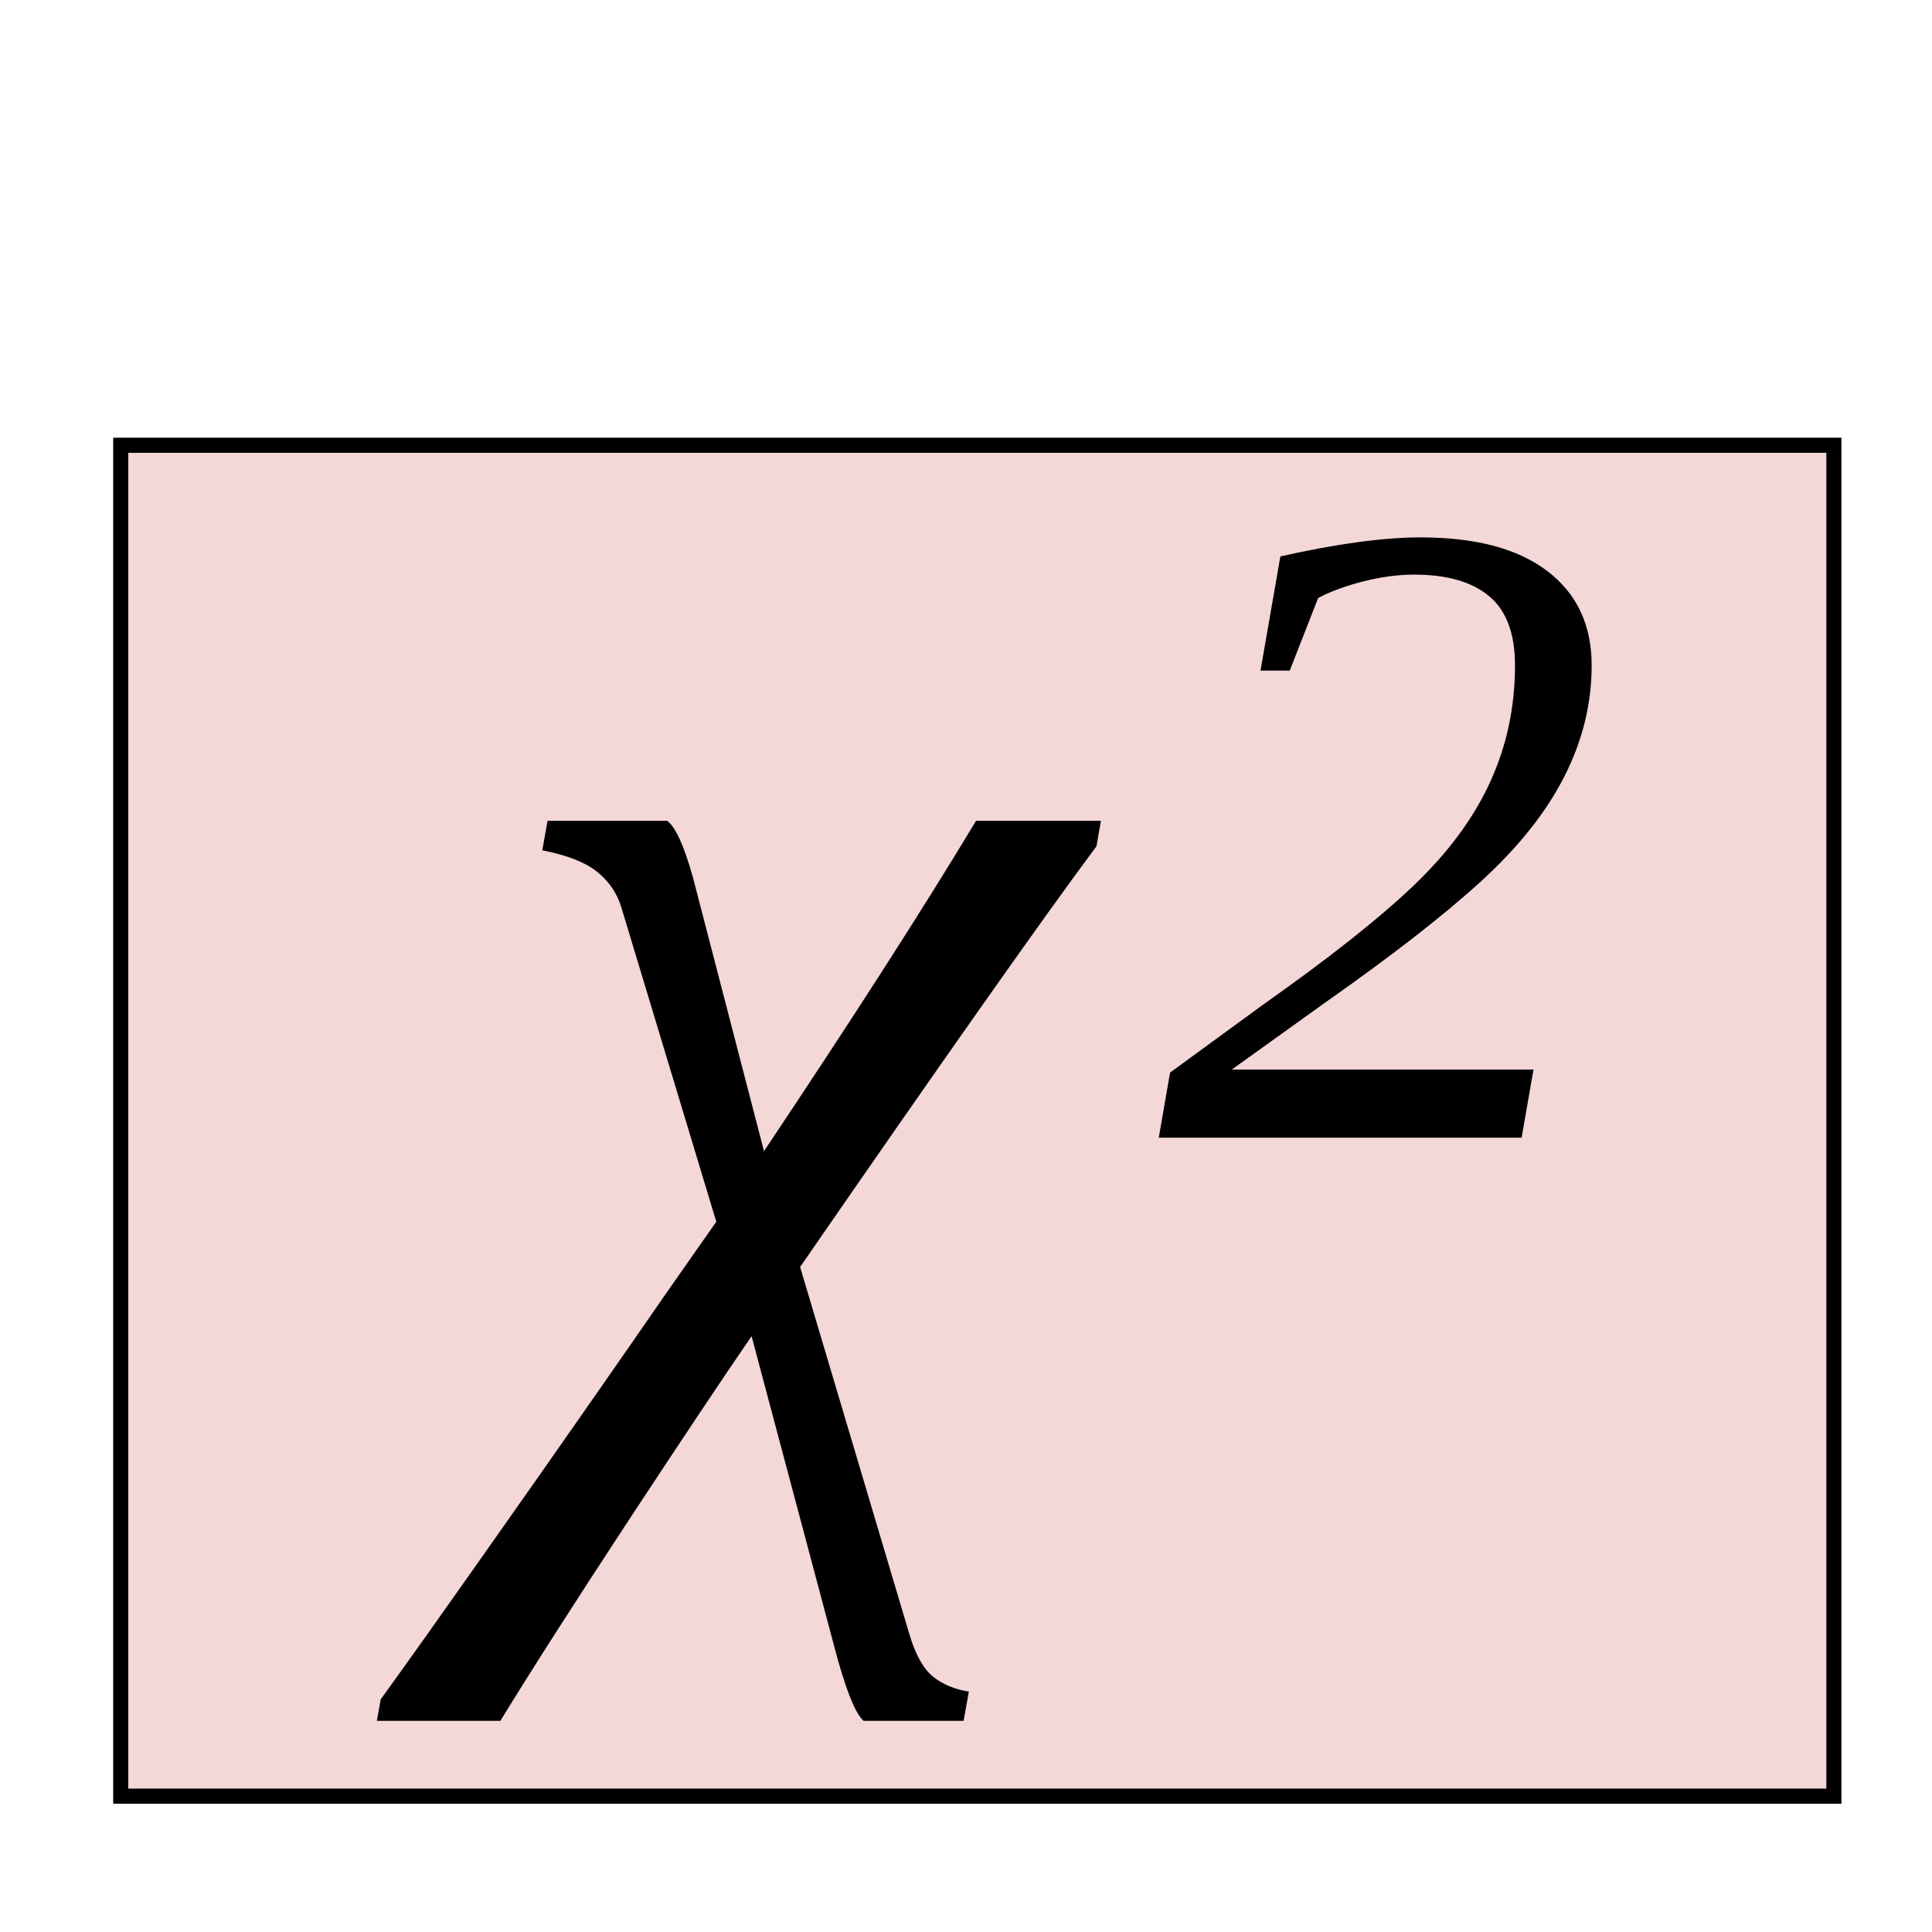
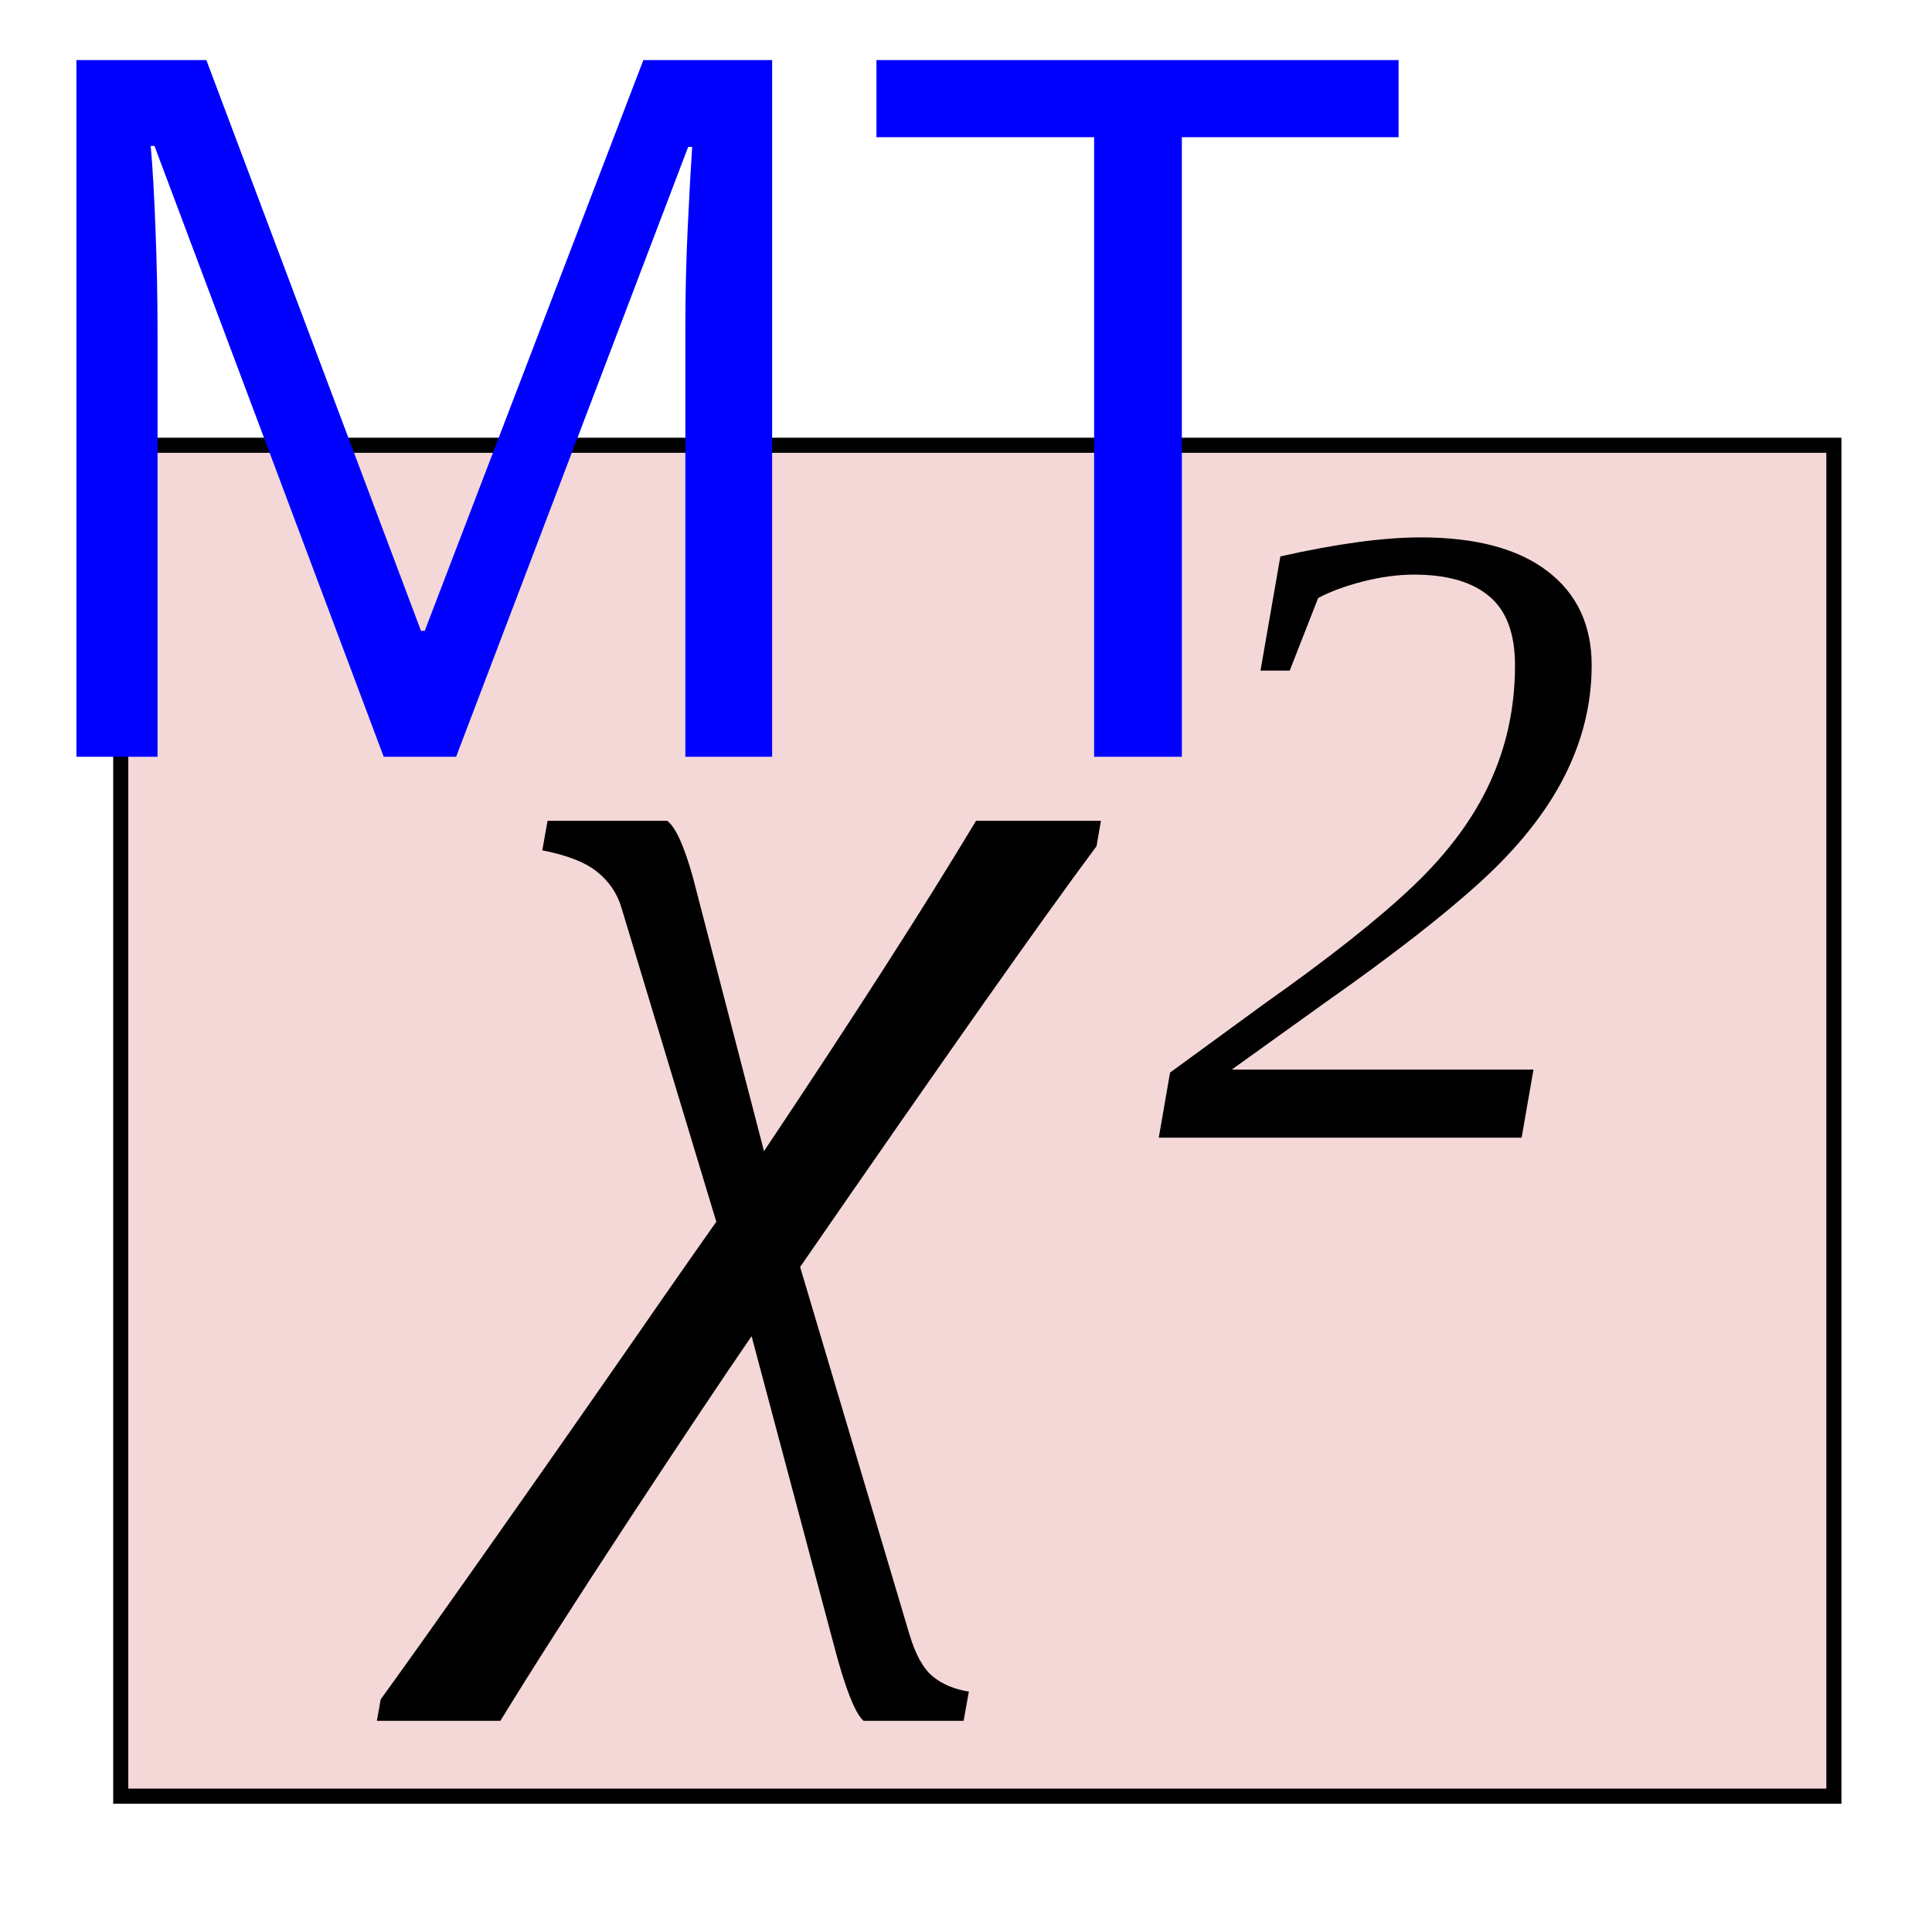
<svg xmlns="http://www.w3.org/2000/svg" xmlns:xlink="http://www.w3.org/1999/xlink" version="1.0" id="svg2606" height="128" width="128">
  <defs id="defs2608">
    <linearGradient id="linearGradient3449">
      <stop style="stop-color:#000000;stop-opacity:1;" id="stop3451" offset="0" />
      <stop style="stop-color:#000000;stop-opacity:0;" id="stop3453" offset="1" />
    </linearGradient>
    <linearGradient id="linearGradient3295">
      <stop style="stop-color:#baff63;stop-opacity:1;" id="stop3297" offset="0" />
      <stop style="stop-color:#ffffff;stop-opacity:0;" id="stop3299" offset="1" />
    </linearGradient>
    <linearGradient id="linearGradient3260">
      <stop style="stop-color:#ffffff;stop-opacity:1;" id="stop3262" offset="0" />
      <stop style="stop-color:#ffffff;stop-opacity:0;" id="stop3264" offset="1" />
    </linearGradient>
    <linearGradient id="linearGradient3202">
      <stop style="stop-color:#cbff9c;stop-opacity:1;" id="stop3204" offset="0" />
      <stop style="stop-color:#65c171;stop-opacity:0" id="stop3206" offset="1" />
    </linearGradient>
    <linearGradient id="linearGradient3647">
      <stop style="stop-color:#c2ebab;stop-opacity:1;" id="stop3649" offset="0" />
      <stop style="stop-color:#71d03c;stop-opacity:0;" id="stop3651" offset="1" />
    </linearGradient>
    <radialGradient gradientUnits="userSpaceOnUse" cy="-0.215" cx="48" gradientTransform="matrix(0.9792,0,0,0.9725,133.0002,20.8762)" r="55.148" id="XMLID_4_">
      <stop style="stop-color:#72D13D" id="stop3082" offset="0" />
      <stop style="stop-color:#35AC1C" id="stop3084" offset="0.355" />
      <stop style="stop-color:#0F9508" id="stop3086" offset="0.619" />
      <stop style="stop-color:#008C00" id="stop3088" offset="0.757" />
      <stop style="stop-color:#007A00" id="stop3090" offset="1" />
    </radialGradient>
    <linearGradient y2="76" xlink:href="#XMLID_4_" gradientUnits="userSpaceOnUse" x2="220.5" y1="76" x1="123.5" id="linearGradient3470" />
    <radialGradient fx="172" fy="76" xlink:href="#XMLID_4_" gradientUnits="userSpaceOnUse" cy="76" cx="172" gradientTransform="matrix(1,0,0,1.138393,0,-10.51786)" r="56" id="radialGradient3482" />
    <radialGradient fx="172" fy="76" xlink:href="#XMLID_4_" gradientUnits="userSpaceOnUse" cy="76" cx="172" gradientTransform="matrix(1,0,0,1.138393,0,-10.51786)" r="56" id="radialGradient3575" />
    <radialGradient fx="175" fy="103.231" xlink:href="#XMLID_4_" gradientUnits="userSpaceOnUse" cy="76" cx="172" gradientTransform="matrix(1,0,0,1.138393,-108,-22.51786)" r="56" id="radialGradient3592" />
    <radialGradient fx="172" fy="76" xlink:href="#XMLID_4_" gradientUnits="userSpaceOnUse" cy="76" cx="172" gradientTransform="matrix(1,0,0,1.138393,0,-10.51786)" r="56" id="radialGradient3629" />
    <linearGradient y2="76" xlink:href="#XMLID_4_" gradientUnits="userSpaceOnUse" x2="220.5" y1="76" x1="123.5" id="linearGradient3633" />
    <linearGradient y2="93.2" xlink:href="#linearGradient3647" gradientUnits="userSpaceOnUse" x2="174.5" y1="36.567" x1="174.5" id="linearGradient3653" />
    <linearGradient y2="93.2" xlink:href="#linearGradient3647" gradientUnits="userSpaceOnUse" x2="174.5" y1="36.567" x1="174.5" id="linearGradient3953" />
    <radialGradient fx="172" fy="76" xlink:href="#XMLID_4_" gradientUnits="userSpaceOnUse" cy="76" cx="172" gradientTransform="matrix(1,0,0,1.138393,0,-10.51786)" r="56" id="radialGradient3184" />
    <radialGradient fx="188.882" fy="121.442" xlink:href="#XMLID_4_" gradientUnits="userSpaceOnUse" cy="76" cx="172" gradientTransform="matrix(1,0,0,1.138393,0,-10.51786)" r="56" id="radialGradient3213" />
    <linearGradient y2="76" xlink:href="#XMLID_4_" gradientUnits="userSpaceOnUse" x2="220.5" y1="76" x1="123.5" id="linearGradient3286" />
    <linearGradient y2="16.751" xlink:href="#linearGradient3260" spreadMethod="reflect" gradientUnits="userSpaceOnUse" x2="78.939" y1="15.337" x1="73.743" id="linearGradient3301" />
    <linearGradient y2="16.751" xlink:href="#linearGradient3295" spreadMethod="reflect" gradientUnits="userSpaceOnUse" x2="78.939" y1="14.276" x1="74.75" id="linearGradient3393" />
    <linearGradient y2="108.519" xlink:href="#XMLID_4_" gradientUnits="userSpaceOnUse" x2="212" gradientTransform="matrix(-0.9999485,0,0,0.8716855,235.9913,-4.641643)" y1="76" x1="108" id="linearGradient3409" />
    <radialGradient fx="72.021" fy="66.345" xlink:href="#linearGradient3449" gradientUnits="userSpaceOnUse" cy="66.345" cx="72.021" gradientTransform="matrix(-0.5815985,0.0178961,0.02698486,0.8988692,96.07671,2.827618)" r="60" id="radialGradient3455" />
    <radialGradient fx="172" fy="76" xlink:href="#XMLID_4_" gradientUnits="userSpaceOnUse" cy="76" cx="172" gradientTransform="matrix(1,0,0,1.138393,0,-10.51786)" r="56" id="radialGradient3465" />
    <radialGradient fx="180.75" fy="125.049" xlink:href="#XMLID_4_" gradientUnits="userSpaceOnUse" cy="76" cx="172" gradientTransform="matrix(1,0,0,1.138393,0,-10.51786)" r="56" id="radialGradient3467" />
    <linearGradient y2="65.448" xlink:href="#linearGradient3295" gradientUnits="userSpaceOnUse" x2="173.981" y1="123.759" x1="179.172" id="linearGradient3517" />
    <linearGradient y2="57.279" xlink:href="#linearGradient3202" spreadMethod="reflect" gradientUnits="userSpaceOnUse" x2="226.659" gradientTransform="matrix(1,0,0,0.8610463,-108.1614,-1.436187)" y1="53.784" x1="223.327" id="linearGradient3521" />
    <linearGradient y2="65.448" xlink:href="#linearGradient3295" gradientUnits="userSpaceOnUse" x2="173.981" y1="123.759" x1="179.172" id="linearGradient2220" />
    <linearGradient y2="65.448" xlink:href="#linearGradient3295" gradientUnits="userSpaceOnUse" x2="173.981" y1="123.759" x1="179.172" id="linearGradient2226" />
    <linearGradient y2="65.448" xlink:href="#linearGradient3295" gradientUnits="userSpaceOnUse" x2="173.981" gradientTransform="translate(98,0)" y1="123.759" x1="179.172" id="linearGradient2228" />
    <radialGradient fx="172" fy="76" xlink:href="#XMLID_4_" gradientUnits="userSpaceOnUse" cy="76" cx="172" gradientTransform="matrix(1,0,0,1.138393,0,-10.51786)" r="56" id="radialGradient2236" />
    <radialGradient fx="180.75" fy="125.049" xlink:href="#XMLID_4_" gradientUnits="userSpaceOnUse" cy="76" cx="172" gradientTransform="matrix(1,0,0,1.138393,0,-10.51786)" r="56" id="radialGradient2238" />
    <linearGradient y2="86.178" xlink:href="#linearGradient3202" gradientUnits="userSpaceOnUse" x2="47.968" gradientTransform="matrix(0.9999485,0,0,1.012356,-0.4964696,-3.187711)" y1="16.139" x1="47.968" id="linearGradient3253" />
    <linearGradient y2="57.279" xlink:href="#linearGradient3202" spreadMethod="reflect" gradientUnits="userSpaceOnUse" y1="53.784" gradientTransform="matrix(1,0,0,0.8610463,-108.1614,-1.436187)" x2="226.659" x1="223.327" id="linearGradient3418" />
    <linearGradient y2="65.448" xlink:href="#linearGradient3295" gradientUnits="userSpaceOnUse" y1="123.759" x2="173.981" x1="179.172" id="linearGradient3415" />
    <radialGradient gradientUnits="userSpaceOnUse" fx="180.75" fy="125.049" xlink:href="#XMLID_4_" cx="172" cy="76" r="56" gradientTransform="matrix(1,0,0,1.138393,0,-10.51786)" id="radialGradient3409" />
    <radialGradient gradientUnits="userSpaceOnUse" fx="172" fy="76" xlink:href="#XMLID_4_" cx="172" cy="76" r="56" gradientTransform="matrix(1,0,0,1.138393,0,-10.51786)" id="radialGradient3407" />
    <radialGradient fx="72.021" fy="66.345" cx="72.021" xlink:href="#linearGradient3449" gradientUnits="userSpaceOnUse" cy="66.345" r="60" gradientTransform="matrix(0.5816285,0.01767767,-0.02698625,0.8878982,31.92185,5.941909)" id="radialGradient3405" />
    <linearGradient y2="57.279" xlink:href="#linearGradient3260" spreadMethod="reflect" gradientUnits="userSpaceOnUse" y1="53.784" gradientTransform="matrix(1,0,0,0.8610463,-108.1614,-1.436187)" x2="226.659" x1="223.327" id="linearGradient3399" />
    <linearGradient y2="108.519" xlink:href="#XMLID_4_" gradientUnits="userSpaceOnUse" y1="76" gradientTransform="matrix(1,0,0,0.8610463,-108,-1.436187)" x2="212" x1="108" id="linearGradient3397" />
    <linearGradient y2="16.751" xlink:href="#linearGradient3295" spreadMethod="reflect" gradientUnits="userSpaceOnUse" y1="14.276" x2="78.939" x1="74.75" id="linearGradient3395" />
    <linearGradient x1="73.743" xlink:href="#linearGradient3260" spreadMethod="reflect" gradientUnits="userSpaceOnUse" y1="15.337" x2="78.939" y2="16.751" id="linearGradient3389" />
    <linearGradient y2="76" xlink:href="#XMLID_4_" gradientUnits="userSpaceOnUse" y1="76" x2="220.5" x1="123.5" id="linearGradient3387" />
    <linearGradient y2="76.456" xlink:href="#linearGradient3260" gradientUnits="userSpaceOnUse" y1="13.043" x2="67.74" x1="79.59" id="linearGradient3385" />
    <radialGradient gradientUnits="userSpaceOnUse" fx="180.75" fy="125.049" xlink:href="#XMLID_4_" cx="172" cy="76" r="56" gradientTransform="matrix(1,0,0,1.138393,0,-10.51786)" id="radialGradient3383" />
    <linearGradient y2="83.236" xlink:href="#linearGradient3202" gradientUnits="userSpaceOnUse" y1="16.154" x2="75.957" x1="74.035" id="linearGradient3381" />
    <radialGradient gradientUnits="userSpaceOnUse" fx="172" fy="76" xlink:href="#XMLID_4_" cx="172" cy="76" r="56" gradientTransform="matrix(1,0,0,1.138393,0,-10.51786)" id="radialGradient3379" />
    <linearGradient y2="93.2" xlink:href="#linearGradient3647" gradientUnits="userSpaceOnUse" y1="36.567" x2="174.5" x1="174.5" id="linearGradient3377" />
    <linearGradient y2="93.2" xlink:href="#linearGradient3647" gradientUnits="userSpaceOnUse" y1="36.567" x2="174.5" x1="174.5" id="linearGradient3375" />
    <linearGradient y2="76" xlink:href="#XMLID_4_" gradientUnits="userSpaceOnUse" y1="76" x2="220.5" x1="123.5" id="linearGradient3373" />
    <radialGradient gradientUnits="userSpaceOnUse" fx="172" fy="76" xlink:href="#XMLID_4_" cx="172" cy="76" r="56" gradientTransform="matrix(1,0,0,1.138393,0,-10.51786)" id="radialGradient3371" />
    <radialGradient gradientUnits="userSpaceOnUse" fx="175" fy="103.231" xlink:href="#XMLID_4_" cx="172" cy="76" r="56" gradientTransform="matrix(1,0,0,1.138393,-108,-22.51786)" id="radialGradient3369" />
    <radialGradient gradientUnits="userSpaceOnUse" fx="172" fy="76" xlink:href="#XMLID_4_" cx="172" cy="76" r="56" gradientTransform="matrix(1,0,0,1.138393,0,-10.51786)" id="radialGradient3367" />
    <radialGradient fx="172" fy="76" cx="172" xlink:href="#XMLID_4_" gradientUnits="userSpaceOnUse" cy="76" r="56" gradientTransform="matrix(1,0,0,1.138393,0,-10.51786)" id="radialGradient3365" />
    <linearGradient y2="76" xlink:href="#XMLID_4_" gradientUnits="userSpaceOnUse" y1="76" x2="220.5" x1="123.5" id="linearGradient3363" />
    <radialGradient gradientUnits="userSpaceOnUse" cy="-0.215" cx="48" gradientTransform="matrix(0.9792,0,0,0.9725,133.0002,20.8762)" r="55.148" id="radialGradient3351">
      <stop style="stop-color:#72D13D" id="stop3353" offset="0" />
      <stop style="stop-color:#35AC1C" id="stop3355" offset="0.355" />
      <stop style="stop-color:#0F9508" id="stop3357" offset="0.619" />
      <stop style="stop-color:#008C00" id="stop3359" offset="0.757" />
      <stop style="stop-color:#007A00" id="stop3361" offset="1" />
    </radialGradient>
    <linearGradient id="linearGradient3345">
      <stop style="stop-color:#c2ebab;stop-opacity:1;" id="stop3347" offset="0" />
      <stop style="stop-color:#71d03c;stop-opacity:0;" id="stop3349" offset="1" />
    </linearGradient>
    <linearGradient id="linearGradient3339">
      <stop style="stop-color:#cbff9c;stop-opacity:1;" id="stop3341" offset="0" />
      <stop style="stop-color:#65c171;stop-opacity:0" id="stop3343" offset="1" />
    </linearGradient>
    <linearGradient id="linearGradient3327">
      <stop style="stop-color:#baff63;stop-opacity:1;" id="stop3329" offset="0" />
      <stop style="stop-color:#ffffff;stop-opacity:0;" id="stop3331" offset="1" />
    </linearGradient>
    <radialGradient fx="172" fy="76" xlink:href="#XMLID_4_" gradientUnits="userSpaceOnUse" cy="76" cx="172" gradientTransform="matrix(1,0,0,1.138393,0,-10.51786)" r="56" id="radialGradient3453" />
    <linearGradient y2="65.448" xlink:href="#linearGradient3295" gradientUnits="userSpaceOnUse" x2="173.981" y1="123.759" x1="179.172" id="linearGradient3458" />
    <linearGradient y2="106.428" xlink:href="#linearGradient3260" gradientUnits="userSpaceOnUse" x2="116.718" gradientTransform="matrix(0.9999485,0,0,1.012356,-0.20901,-3.32794)" y1="-0.361" x1="87.468" id="linearGradient3504" />
    <linearGradient y2="66.224" xlink:href="#linearGradient3260" gradientUnits="userSpaceOnUse" x2="52.218" gradientTransform="matrix(0.9999485,0,0,1.012356,-0.20901,-3.32794)" y1="63.139" x1="196.468" id="linearGradient3526" />
    <linearGradient y2="57.279" xlink:href="#linearGradient3260" spreadMethod="reflect" gradientUnits="userSpaceOnUse" x2="226.659" gradientTransform="matrix(1,0,0,0.8610463,-108.1614,-1.436187)" y1="53.784" x1="223.327" id="linearGradient3530" />
    <radialGradient fx="-16.668" fy="86.827" xlink:href="#linearGradient3449" gradientUnits="userSpaceOnUse" cy="86.827" cx="-16.668" gradientTransform="matrix(-0.2586474,-0.527688,-0.8273918,0.4156745,163.5345,47.48638)" r="60" id="radialGradient3534" />
    <linearGradient x1="108" xlink:href="#XMLID_4_-137" gradientUnits="userSpaceOnUse" x2="212" gradientTransform="matrix(-0.9999485,0,0,0.8716855,235.9913,-4.641643)" y1="76" y2="108.519" id="linearGradient3409-470" />
    <radialGradient gradientUnits="userSpaceOnUse" cy="-0.215" cx="48" gradientTransform="matrix(0.9792,0,0,0.9725,133.0002,20.8762)" r="55.148" id="XMLID_4_-137">
      <stop style="stop-color:#878787" id="stop2399" offset="0" />
      <stop style="stop-color:#646464" id="stop2401" offset="0.355" />
      <stop style="stop-color:#4e4e4e" id="stop2403" offset="0.619" />
      <stop style="stop-color:#464646" id="stop2405" offset="0.757" />
      <stop style="stop-color:#3d3d3d" id="stop2407" offset="1" />
    </radialGradient>
    <radialGradient fx="-16.668" fy="86.827" xlink:href="#linearGradient3449-541" gradientUnits="userSpaceOnUse" cy="86.827" cx="-16.668" gradientTransform="matrix(-0.2586474,-0.527688,-0.8273918,0.4156745,163.5345,47.48638)" r="60" id="radialGradient3534-587" />
    <linearGradient id="linearGradient3449-541">
      <stop style="stop-color:#000000;stop-opacity:1;" id="stop2411" offset="0" />
      <stop style="stop-color:#000000;stop-opacity:0;" id="stop2413" offset="1" />
    </linearGradient>
    <linearGradient x1="73.743" xlink:href="#linearGradient3260-779" spreadMethod="reflect" gradientUnits="userSpaceOnUse" x2="78.939" y1="15.337" y2="16.751" id="linearGradient3301-212" />
    <linearGradient id="linearGradient3260-779">
      <stop style="stop-color:#ffffff;stop-opacity:1;" id="stop2417" offset="0" />
      <stop style="stop-color:#ffffff;stop-opacity:0;" id="stop2419" offset="1" />
    </linearGradient>
    <linearGradient x1="223.327" xlink:href="#linearGradient3202-927" spreadMethod="reflect" gradientUnits="userSpaceOnUse" y1="53.784" gradientTransform="matrix(1,0,0,0.8610463,-108.1614,-1.436187)" x2="226.659" y2="57.279" id="linearGradient3521-671" />
    <linearGradient id="linearGradient3202-927">
      <stop style="stop-color:#cdcdcd;stop-opacity:1;" id="stop2423" offset="0" />
      <stop style="stop-color:#939393;stop-opacity:0" id="stop2425" offset="1" />
    </linearGradient>
    <radialGradient fx="72.021" fy="66.345" xlink:href="#linearGradient3449-929" gradientUnits="userSpaceOnUse" cy="66.345" cx="72.021" gradientTransform="matrix(-0.5815985,0.0178961,0.02698486,0.8988692,96.07671,2.827618)" r="60" id="radialGradient3455-789" />
    <linearGradient id="linearGradient3449-929">
      <stop style="stop-color:#000000;stop-opacity:1;" id="stop2429" offset="0" />
      <stop style="stop-color:#000000;stop-opacity:0;" id="stop2431" offset="1" />
    </linearGradient>
    <linearGradient x1="74.75" xlink:href="#linearGradient3295-298" spreadMethod="reflect" gradientUnits="userSpaceOnUse" x2="78.939" y1="14.276" y2="16.751" id="linearGradient3393-904" />
    <linearGradient id="linearGradient3295-298">
      <stop style="stop-color:#b1b1b1;stop-opacity:1;" id="stop2435" offset="0" />
      <stop style="stop-color:#ffffff;stop-opacity:0;" id="stop2437" offset="1" />
    </linearGradient>
    <linearGradient x1="223.327" xlink:href="#linearGradient3260-710" spreadMethod="reflect" gradientUnits="userSpaceOnUse" y1="53.784" gradientTransform="matrix(1,0,0,0.8610463,-108.1614,-1.436187)" x2="226.659" y2="57.279" id="linearGradient3530-83" />
    <linearGradient id="linearGradient3260-710">
      <stop style="stop-color:#ffffff;stop-opacity:1;" id="stop2441" offset="0" />
      <stop style="stop-color:#ffffff;stop-opacity:0;" id="stop2443" offset="1" />
    </linearGradient>
    <radialGradient fx="172" fy="76" xlink:href="#XMLID_4_-907" gradientUnits="userSpaceOnUse" cy="76" cx="172" gradientTransform="matrix(1,0,0,1.138393,0,-10.51786)" r="56" id="radialGradient3629-889" />
    <radialGradient gradientUnits="userSpaceOnUse" cy="-0.215" cx="48" gradientTransform="matrix(0.9792,0,0,0.9725,133.0002,20.8762)" r="55.148" id="XMLID_4_-907">
      <stop style="stop-color:#878787" id="stop2447" offset="0" />
      <stop style="stop-color:#646464" id="stop2449" offset="0.355" />
      <stop style="stop-color:#4e4e4e" id="stop2451" offset="0.619" />
      <stop style="stop-color:#464646" id="stop2453" offset="0.757" />
      <stop style="stop-color:#3d3d3d" id="stop2455" offset="1" />
    </radialGradient>
    <radialGradient fx="188.882" fy="121.442" xlink:href="#XMLID_4_-3" gradientUnits="userSpaceOnUse" cy="76" cx="172" gradientTransform="matrix(1,0,0,1.138393,0,-10.51786)" r="56" id="radialGradient3213-688" />
    <radialGradient gradientUnits="userSpaceOnUse" cy="-0.215" cx="48" gradientTransform="matrix(0.9792,0,0,0.9725,133.0002,20.8762)" r="55.148" id="XMLID_4_-3">
      <stop style="stop-color:#878787" id="stop2459" offset="0" />
      <stop style="stop-color:#646464" id="stop2461" offset="0.355" />
      <stop style="stop-color:#4e4e4e" id="stop2463" offset="0.619" />
      <stop style="stop-color:#464646" id="stop2465" offset="0.757" />
      <stop style="stop-color:#3d3d3d" id="stop2467" offset="1" />
    </radialGradient>
    <linearGradient x1="179.172" xlink:href="#linearGradient3295-543" gradientUnits="userSpaceOnUse" x2="173.981" y1="123.759" y2="65.448" id="linearGradient2226-668" />
    <linearGradient id="linearGradient3295-543">
      <stop style="stop-color:#b1b1b1;stop-opacity:1;" id="stop2471" offset="0" />
      <stop style="stop-color:#ffffff;stop-opacity:0;" id="stop2473" offset="1" />
    </linearGradient>
    <linearGradient x1="179.172" xlink:href="#linearGradient3295-938" gradientUnits="userSpaceOnUse" x2="173.981" gradientTransform="translate(98,0)" y1="123.759" y2="65.448" id="linearGradient2228-541" />
    <linearGradient id="linearGradient3295-938">
      <stop style="stop-color:#b1b1b1;stop-opacity:1;" id="stop2477" offset="0" />
      <stop style="stop-color:#ffffff;stop-opacity:0;" id="stop2479" offset="1" />
    </linearGradient>
    <linearGradient x1="47.968" xlink:href="#linearGradient3202-152" gradientUnits="userSpaceOnUse" x2="47.968" gradientTransform="matrix(0.9999485,0,0,1.012356,-0.4964696,-3.187711)" y1="16.139" y2="86.178" id="linearGradient3253-331" />
    <linearGradient id="linearGradient3202-152">
      <stop style="stop-color:#cdcdcd;stop-opacity:1;" id="stop2483" offset="0" />
      <stop style="stop-color:#939393;stop-opacity:0" id="stop2485" offset="1" />
    </linearGradient>
    <linearGradient x1="87.468" xlink:href="#linearGradient3260-778" gradientUnits="userSpaceOnUse" x2="116.718" gradientTransform="matrix(0.9999485,0,0,1.012356,-0.20901,-3.32794)" y1="-0.361" y2="106.428" id="linearGradient3504-549" />
    <linearGradient id="linearGradient3260-778">
      <stop style="stop-color:#ffffff;stop-opacity:1;" id="stop2489" offset="0" />
      <stop style="stop-color:#ffffff;stop-opacity:0;" id="stop2491" offset="1" />
    </linearGradient>
    <linearGradient x1="196.468" xlink:href="#linearGradient3260-234" gradientUnits="userSpaceOnUse" x2="52.218" gradientTransform="matrix(0.9999485,0,0,1.012356,-0.20901,-3.32794)" y1="63.139" y2="66.224" id="linearGradient3526-547" />
    <linearGradient id="linearGradient3260-234">
      <stop style="stop-color:#ffffff;stop-opacity:1;" id="stop2495" offset="0" />
      <stop style="stop-color:#ffffff;stop-opacity:0;" id="stop2497" offset="1" />
    </linearGradient>
    <radialGradient r="60" fy="66.345" fx="72.021" cy="66.345" cx="72.021" gradientTransform="matrix(-0.5815985,0.0178961,0.02698486,0.8988692,96.07671,2.827618)" gradientUnits="userSpaceOnUse" id="radialGradient2374" xlink:href="#linearGradient3449-929" />
    <radialGradient r="56" fy="76" fx="172" cy="76" cx="172" gradientTransform="matrix(1,0,0,1.138393,0,-10.51786)" gradientUnits="userSpaceOnUse" id="radialGradient2382" xlink:href="#XMLID_4_-907" />
    <linearGradient y2="65.448" x2="173.981" y1="123.759" x1="179.172" gradientUnits="userSpaceOnUse" id="linearGradient2386" xlink:href="#linearGradient3295-543" />
    <linearGradient y2="106.428" x2="116.718" y1="-0.361" x1="87.468" gradientTransform="matrix(0.9999485,0,0,1.012356,-0.20901,-3.32794)" gradientUnits="userSpaceOnUse" id="linearGradient2390" xlink:href="#linearGradient3260-778" />
    <radialGradient gradientUnits="userSpaceOnUse" cy="-0.215" cx="48" gradientTransform="matrix(0.9792,0,0,0.9725,133.0002,20.8762)" r="55.148" id="XMLID_4_-137-747">
      <stop style="stop-color:#878787" id="stop3921" offset="0" />
      <stop style="stop-color:#646464" id="stop3923" offset="0.355" />
      <stop style="stop-color:#4e4e4e" id="stop3925" offset="0.619" />
      <stop style="stop-color:#464646" id="stop3927" offset="0.757" />
      <stop style="stop-color:#3d3d3d" id="stop3929" offset="1" />
    </radialGradient>
    <linearGradient id="linearGradient3202-927-601">
      <stop style="stop-color:#cdcdcd;stop-opacity:1;" id="stop3945" offset="0" />
      <stop style="stop-color:#939393;stop-opacity:0" id="stop3947" offset="1" />
    </linearGradient>
    <linearGradient id="linearGradient3295-298-890">
      <stop style="stop-color:#b1b1b1;stop-opacity:1;" id="stop3957" offset="0" />
      <stop style="stop-color:#ffffff;stop-opacity:0;" id="stop3959" offset="1" />
    </linearGradient>
    <radialGradient r="56" fy="76" fx="172" cy="76" cx="172" gradientTransform="matrix(0,1.151761,1.704639,0,5.407702,-82.61138)" gradientUnits="userSpaceOnUse" id="radialGradient2382-594" xlink:href="#XMLID_4_-907-429" />
    <radialGradient gradientUnits="userSpaceOnUse" cy="-0.215" cx="48" gradientTransform="matrix(0.9792,0,0,0.9725,133.0002,20.8762)" r="55.148" id="XMLID_4_-907-429">
      <stop style="stop-color:#878787" id="stop3969" offset="0" />
      <stop style="stop-color:#646464" id="stop3971" offset="0.355" />
      <stop style="stop-color:#4e4e4e" id="stop3973" offset="0.619" />
      <stop style="stop-color:#464646" id="stop3975" offset="0.757" />
      <stop style="stop-color:#3d3d3d" id="stop3977" offset="1" />
    </radialGradient>
    <radialGradient gradientUnits="userSpaceOnUse" cy="-0.215" cx="48" gradientTransform="matrix(0.9792,0,0,0.9725,133.0002,20.8762)" r="55.148" id="XMLID_4_-3-765">
      <stop style="stop-color:#878787" id="stop3981" offset="0" />
      <stop style="stop-color:#646464" id="stop3983" offset="0.355" />
      <stop style="stop-color:#4e4e4e" id="stop3985" offset="0.619" />
      <stop style="stop-color:#464646" id="stop3987" offset="0.757" />
      <stop style="stop-color:#3d3d3d" id="stop3989" offset="1" />
    </radialGradient>
    <linearGradient y2="65.448" x2="173.981" y1="123.759" x1="179.172" gradientUnits="userSpaceOnUse" id="linearGradient2386-525" xlink:href="#linearGradient3295-543-840" gradientTransform="matrix(0,1.151761,1.497408,0,151.5258,-232.7648)" />
    <linearGradient id="linearGradient3295-543-840">
      <stop style="stop-color:#b1b1b1;stop-opacity:1;" id="stop3993" offset="0" />
      <stop style="stop-color:#ffffff;stop-opacity:0;" id="stop3995" offset="1" />
    </linearGradient>
    <linearGradient id="linearGradient3295-938-626">
      <stop style="stop-color:#b1b1b1;stop-opacity:1;" id="stop3999" offset="0" />
      <stop style="stop-color:#ffffff;stop-opacity:0;" id="stop4001" offset="1" />
    </linearGradient>
    <linearGradient id="linearGradient3202-152-923">
      <stop style="stop-color:#cdcdcd;stop-opacity:1;" id="stop4005" offset="0" />
      <stop style="stop-color:#939393;stop-opacity:0" id="stop4007" offset="1" />
    </linearGradient>
  </defs>
  <g id="layer1">
    <rect style="fill:#f4d7d7;fill-opacity:1;stroke:#000000;stroke-width:1;stroke-linecap:square;stroke-linejoin:miter;stroke-miterlimit:4;stroke-opacity:1;stroke-dasharray:none" id="rect3229" width="113.5" height="89.5" x="8" y="29.5" />
    <g id="g3196" transform="matrix(1.169135,0,0,1.169135,-4.017775,6.977769)">
      <text id="text3237" y="75.39" x="30.872" style="font-size:75.915px;font-style:oblique;font-weight:normal;line-height:125%;letter-spacing:0px;word-spacing:0px;fill:#000000;fill-opacity:1;stroke:none;font-family:Times New Roman;-inkscape-font-specification:Times New Roman" xml:space="preserve">
        <tspan style="font-style:italic;-inkscape-font-specification:'Times New Roman, Italic'" y="75.39" x="30.872" id="tspan3186">χ <tspan id="tspan3190" style="font-size:65.001%;font-style:italic;baseline-shift:super;-inkscape-font-specification:'Times New Roman, Italic'" />
        </tspan>
      </text>
      <text id="text3192" y="58.5" x="69.072" style="font-size:51.376px;font-style:oblique;font-weight:normal;line-height:125%;letter-spacing:0px;word-spacing:0px;fill:#000000;fill-opacity:1;stroke:none;font-family:Times New Roman;-inkscape-font-specification:Times New Roman" xml:space="preserve">
        <tspan y="58.5" x="69.072" id="tspan3194">2</tspan>
      </text>
    </g>
+     <text xml:space="preserve" style="font-size:64.642px;font-style:normal;font-weight:normal;line-height:125%;letter-spacing:0px;word-spacing:0px;fill:#000000;fill-opacity:1;stroke:none;font-family:Sans" x="-1.204" y="50.135" id="text3184">
+       <tspan id="tspan3187" x="-1.204" y="50.135" style="font-style:normal;fill:#0000ff;-inkscape-font-specification:Sans">MT</tspan>
+     </text>
  </g>
</svg>
